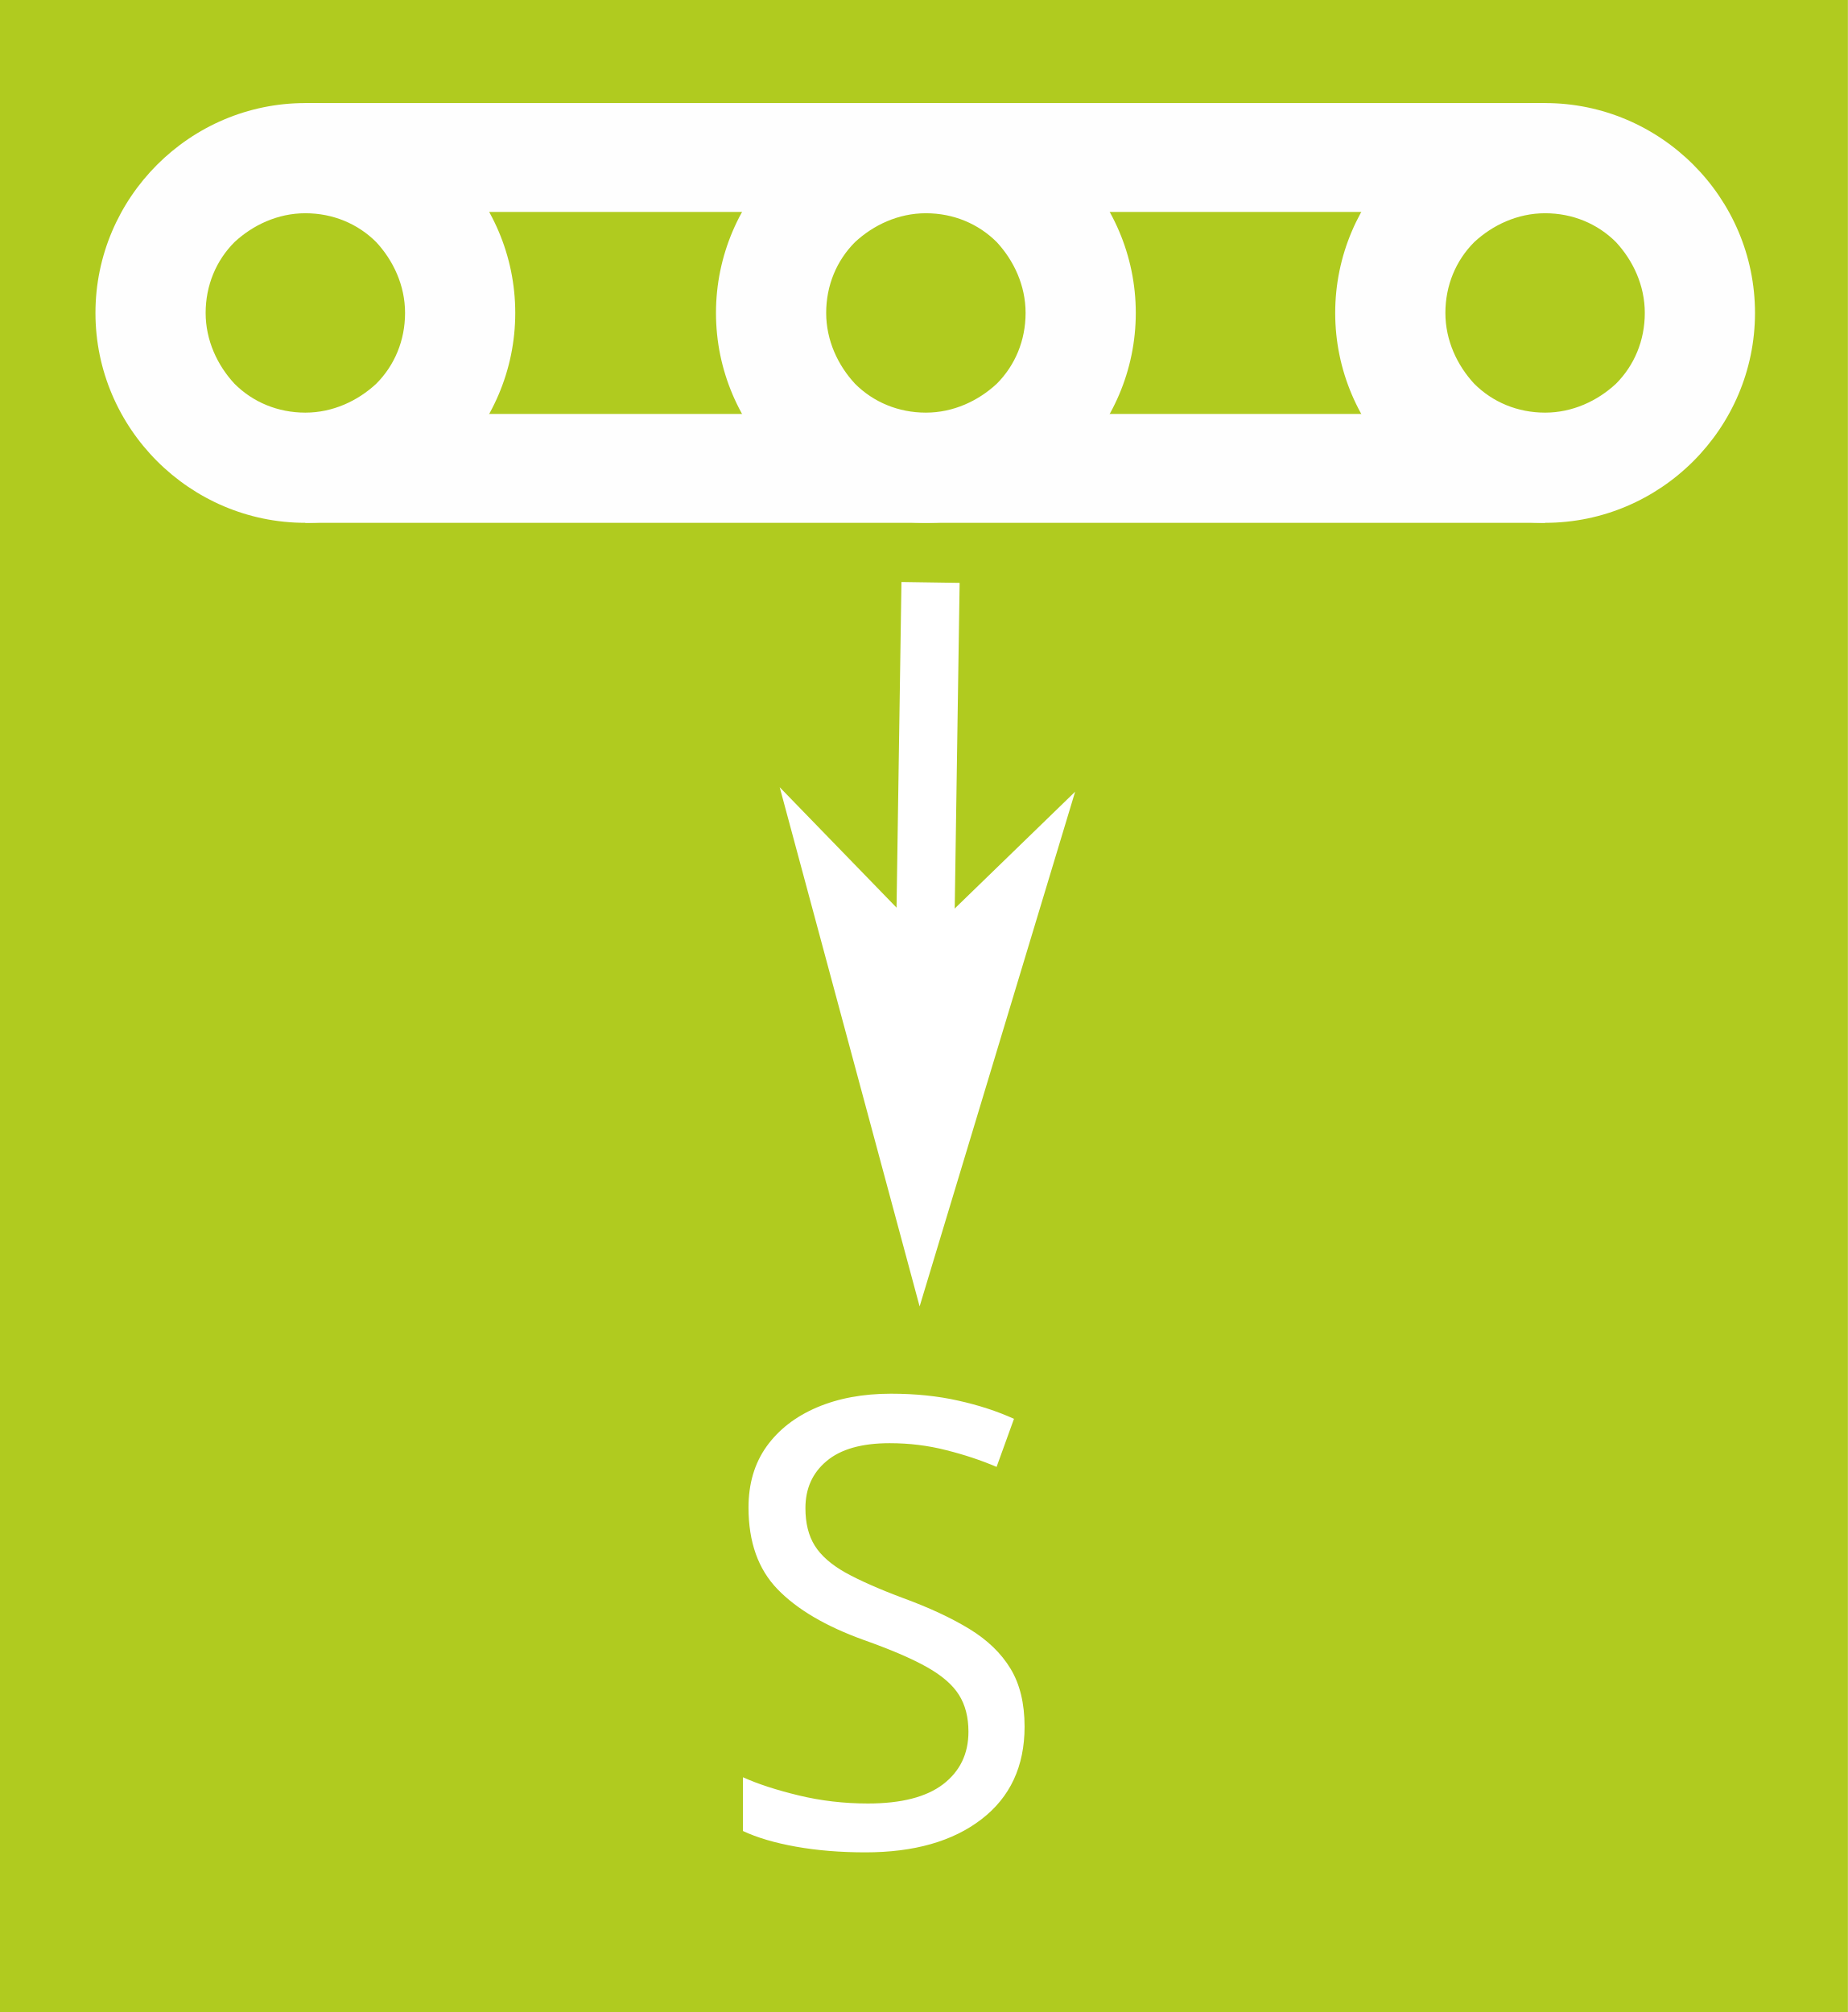
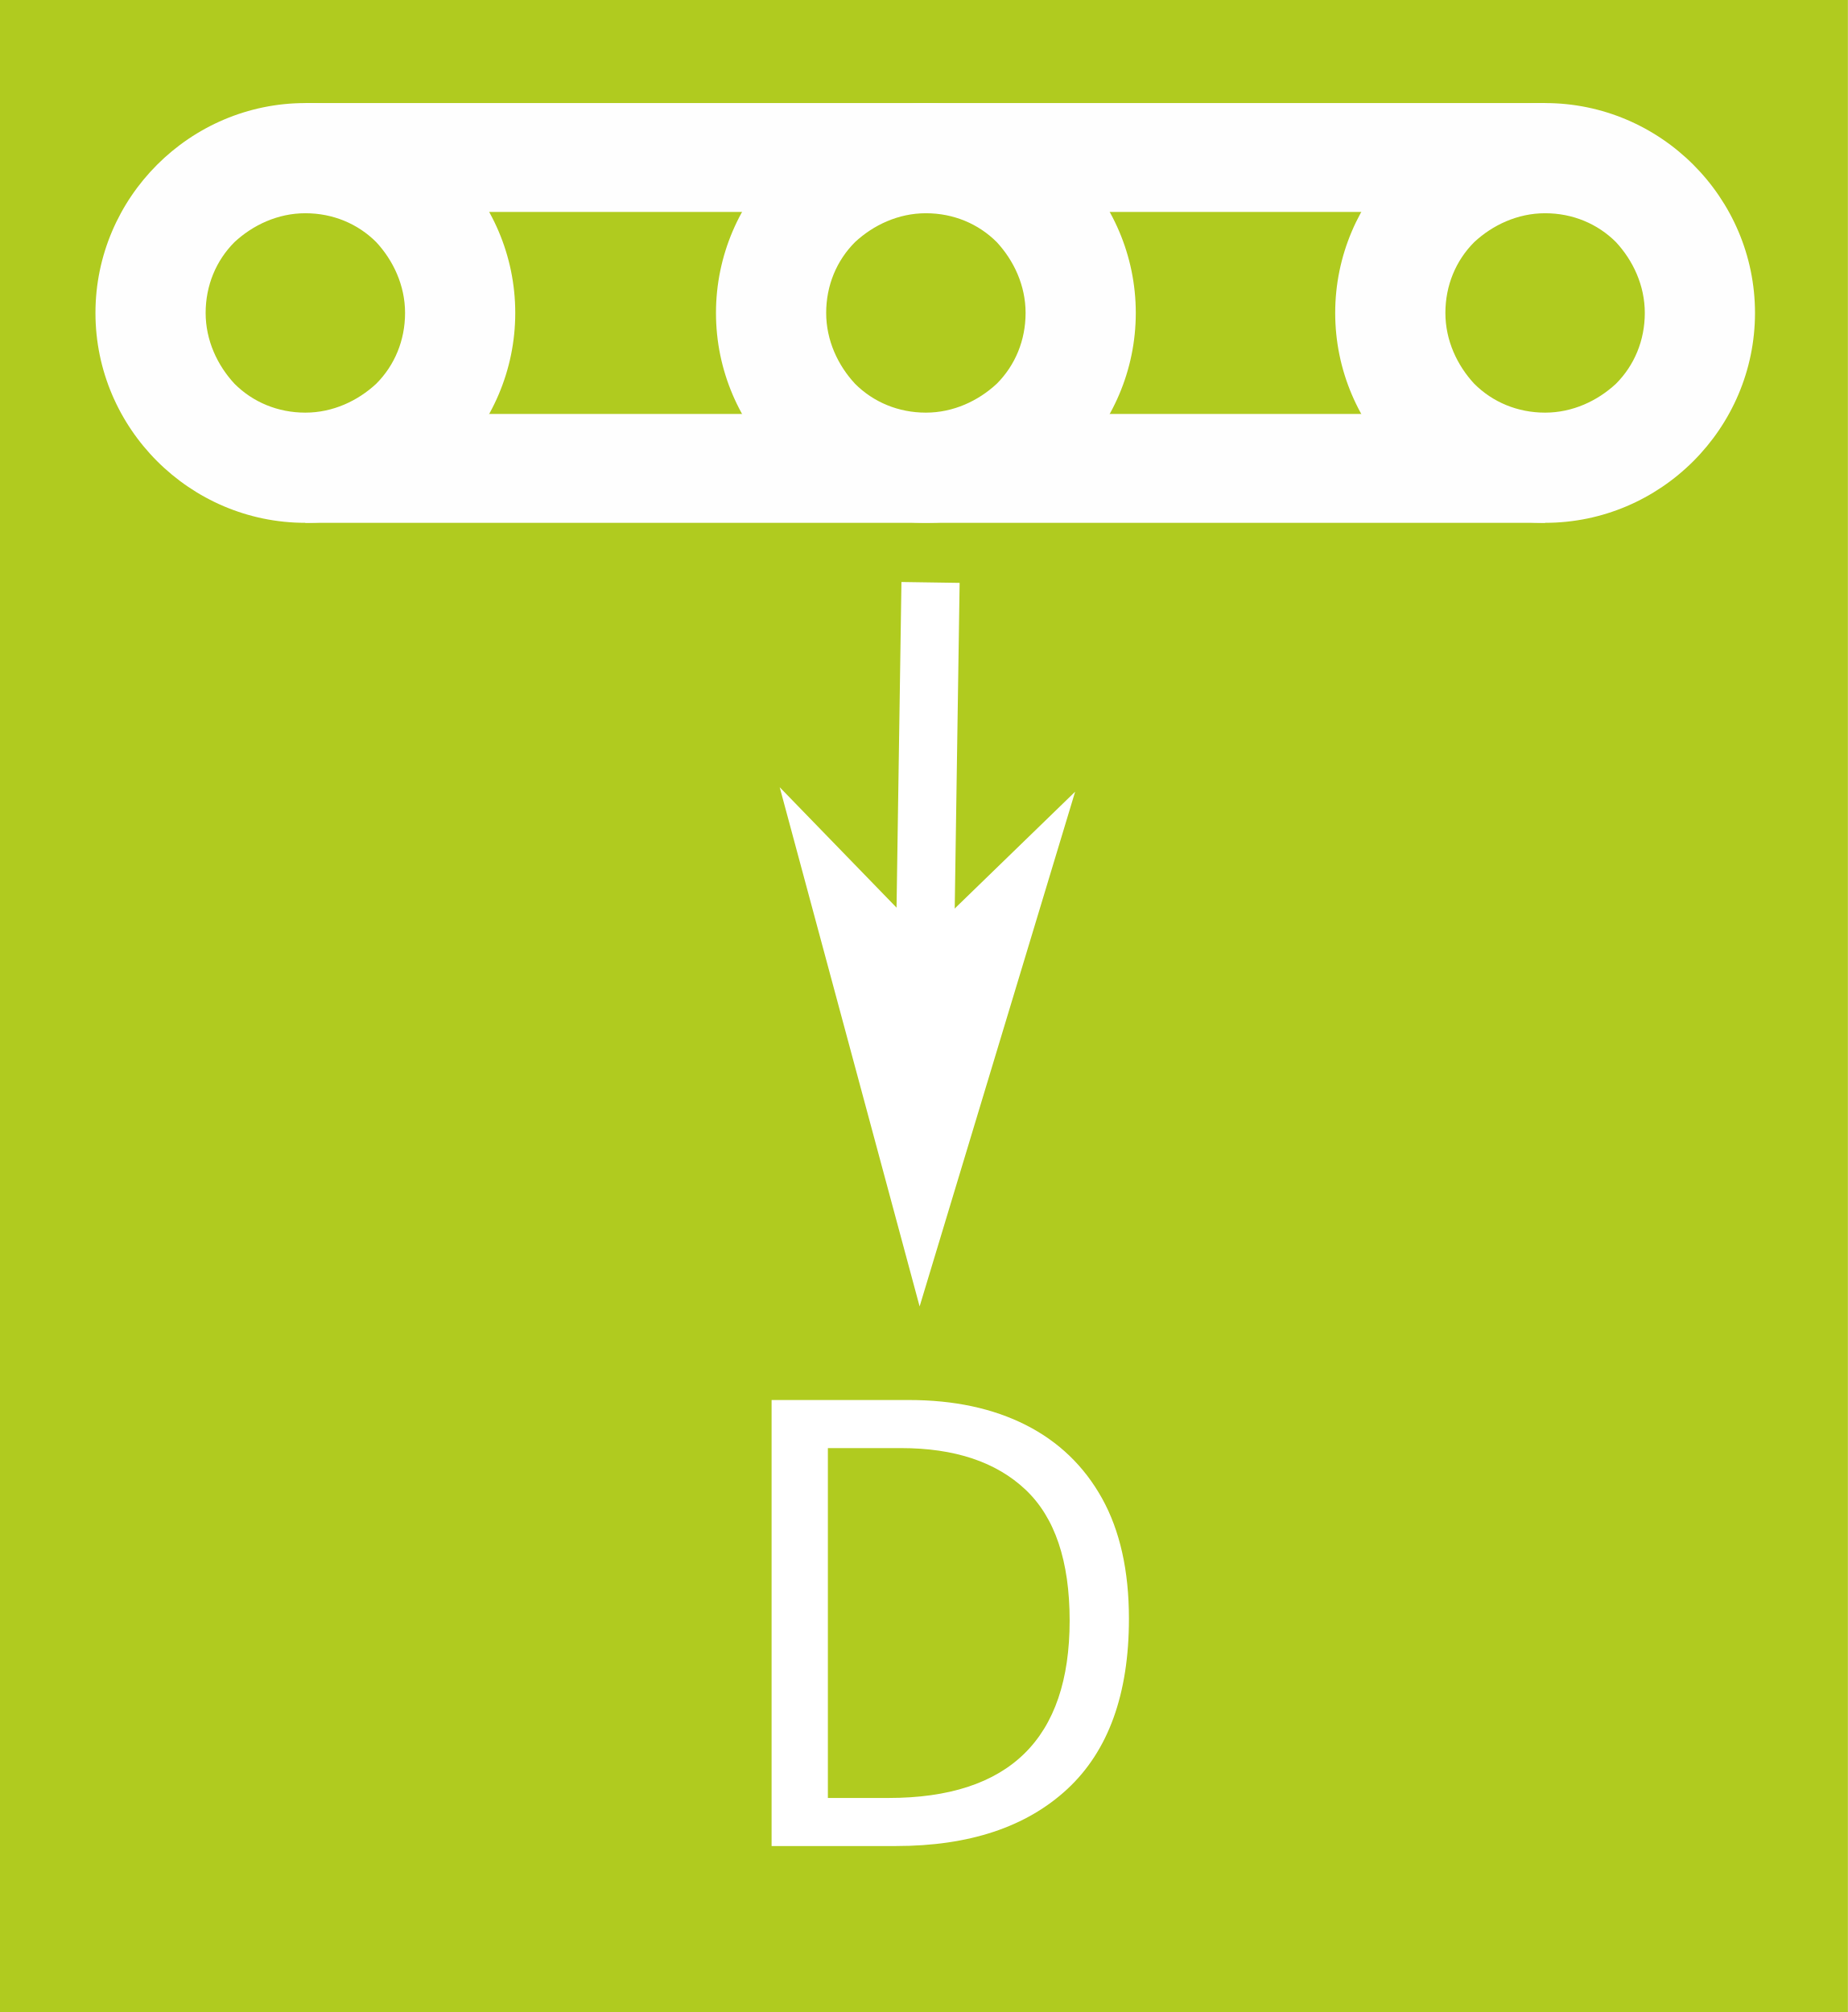
<svg xmlns="http://www.w3.org/2000/svg" width="182.607mm" height="198.843mm" viewBox="0 0 182.607 198.843" version="1.1" id="svg6424">
  <defs id="defs6418">
    <marker orient="auto" refY="0" refX="0" id="Arrow1Mend-7" style="overflow:visible">
      <path id="path9270-3" d="M 0,0 5,-5 -12.5,0 5,5 Z" style="fill:#ffffff;fill-opacity:1;fill-rule:evenodd;stroke:#ffffff;stroke-width:1pt;stroke-opacity:1" transform="matrix(-0.4,0,0,-0.4,-4,0)" />
    </marker>
    <marker orient="auto" refY="0" refX="0" id="Arrow1Mend-9-085" style="overflow:visible">
      <path id="path9270-2-3" d="M 0,0 5,-5 -12.5,0 5,5 Z" style="fill:#ffffff;fill-opacity:1;fill-rule:evenodd;stroke:#ffffff;stroke-width:1pt;stroke-opacity:1" transform="matrix(-0.4,0,0,-0.4,-4,0)" />
    </marker>
  </defs>
  <g id="layer1" transform="translate(-9.135204,-25.08682)">
    <rect style="fill:#b0cb1f;fill-opacity:1;stroke:#b0cb1f;stroke-width:0;stroke-linejoin:miter;stroke-miterlimit:0;stroke-dasharray:none;stroke-opacity:1;paint-order:normal" id="rect8791" width="182.607" height="198.843" x="9.135" y="25.087" />
    <path class="fil12" d="m 161.82,76.757 c -5.704,0 -10.89,-2.334 -14.649,-6.093 -3.76,-3.759 -6.093,-8.945 -6.093,-14.649 0,-5.704 2.334,-10.89 6.093,-14.649 3.76,-3.759 8.945,-6.093 14.649,-6.093 5.704,0 10.89,2.334 14.649,6.093 3.76,3.76 6.093,8.945 6.093,14.649 0,5.704 -2.334,10.89 -6.093,14.649 -3.759,3.76 -8.945,6.093 -14.649,6.093 z m -7.001,-13.742 c 1.815,1.815 4.278,2.852 7.001,2.852 2.722,0 5.186,-1.167 7.001,-2.852 1.815,-1.815 2.852,-4.278 2.852,-7.001 0,-2.722 -1.167,-5.186 -2.852,-7.001 -1.815,-1.815 -4.278,-2.852 -7.001,-2.852 -2.722,0 -5.186,1.167 -7.001,2.852 -1.815,1.815 -2.852,4.278 -2.852,7.001 0,2.722 1.167,5.186 2.852,7.001 z" id="path753-16-3-43" style="clip-rule:evenodd;fill:#fefefe;fill-rule:nonzero;stroke-width:0.13;image-rendering:optimizeQuality;shape-rendering:geometricPrecision;text-rendering:geometricPrecision" />
    <path class="fil12" d="m 100.63,76.757 c -5.704,0 -10.89,-2.334 -14.649,-6.093 -3.759,-3.759 -6.093,-8.945 -6.093,-14.649 0,-5.704 2.334,-10.89 6.093,-14.649 3.76,-3.759 8.945,-6.093 14.649,-6.093 5.704,0 10.89,2.334 14.649,6.093 3.76,3.76 6.093,8.945 6.093,14.649 0,5.704 -2.334,10.89 -6.093,14.649 -3.759,3.76 -8.945,6.093 -14.649,6.093 z m -7.001,-13.742 c 1.815,1.815 4.278,2.852 7.001,2.852 2.722,0 5.186,-1.167 7.001,-2.852 1.815,-1.815 2.852,-4.278 2.852,-7.001 0,-2.722 -1.167,-5.186 -2.852,-7.001 -1.815,-1.815 -4.278,-2.852 -7.001,-2.852 -2.722,0 -5.186,1.167 -7.001,2.852 -1.815,1.815 -2.852,4.278 -2.852,7.001 0,2.722 1.167,5.186 2.852,7.001 z" id="path755-7-2-86" style="clip-rule:evenodd;fill:#fefefe;fill-rule:nonzero;stroke-width:0.13;image-rendering:optimizeQuality;shape-rendering:geometricPrecision;text-rendering:geometricPrecision" />
    <path class="fil12" d="m 39.31,76.757 c -5.704,0 -10.89,-2.334 -14.649,-6.093 -3.759,-3.759 -6.093,-8.945 -6.093,-14.649 0,-5.704 2.334,-10.89 6.093,-14.649 3.76,-3.759 8.945,-6.093 14.649,-6.093 5.704,0 10.89,2.334 14.649,6.093 3.76,3.76 6.093,8.945 6.093,14.649 0,5.704 -2.334,10.89 -6.093,14.649 -3.759,3.76 -8.945,6.093 -14.649,6.093 z m -7.001,-13.742 c 1.815,1.815 4.278,2.852 7.001,2.852 2.722,0 5.186,-1.167 7.001,-2.852 1.815,-1.815 2.852,-4.278 2.852,-7.001 0,-2.722 -1.167,-5.186 -2.852,-7.001 -1.815,-1.815 -4.278,-2.852 -7.001,-2.852 -2.722,0 -5.186,1.167 -7.001,2.852 -1.815,1.815 -2.852,4.278 -2.852,7.001 0,2.722 1.167,5.186 2.852,7.001 z" id="path757-2-5-0" style="clip-rule:evenodd;fill:#fefefe;fill-rule:nonzero;stroke-width:0.13;image-rendering:optimizeQuality;shape-rendering:geometricPrecision;text-rendering:geometricPrecision" />
    <path class="fil12" d="M 161.82,76.757 H 39.31 v -10.76 h 122.51 z M 39.31,35.272 h 122.51 v 10.76 H 39.31 Z" id="path759-2-3-82" style="clip-rule:evenodd;fill:#fefefe;fill-rule:nonzero;stroke-width:0.13;image-rendering:optimizeQuality;shape-rendering:geometricPrecision;text-rendering:geometricPrecision" />
    <path style="clip-rule:evenodd;fill:none;fill-rule:evenodd;stroke:#ffffff;stroke-width:5.75;stroke-linecap:butt;stroke-linejoin:miter;stroke-miterlimit:4;stroke-dasharray:none;stroke-opacity:1;marker-end:url(#Arrow1Mend-9-085);image-rendering:optimizeQuality;shape-rendering:geometricPrecision;text-rendering:geometricPrecision" d="m 101.09,82.648 -0.615,40.818 -0.293,19.405" id="path9661-6-9" />
    <text xml:space="preserve" style="font-style:normal;font-weight:normal;font-size:61.741px;line-height:1.25;font-family:sans-serif;letter-spacing:0px;word-spacing:0px;clip-rule:evenodd;fill:#000000;fill-opacity:1;fill-rule:evenodd;stroke:none;stroke-width:1.544;image-rendering:optimizeQuality;shape-rendering:geometricPrecision;text-rendering:geometricPrecision" x="79.397" y="207.529" id="text13215-9-8-3">
-       <tspan id="tspan13213-7-7-4" x="79.397" y="207.529" style="fill:#ffffff;fill-opacity:1;stroke-width:1.544">S</tspan>
+       <tspan id="tspan13213-7-7-4" x="79.397" y="207.529" style="fill:#ffffff;fill-opacity:1;stroke-width:1.544">D</tspan>
    </text>
  </g>
</svg>
